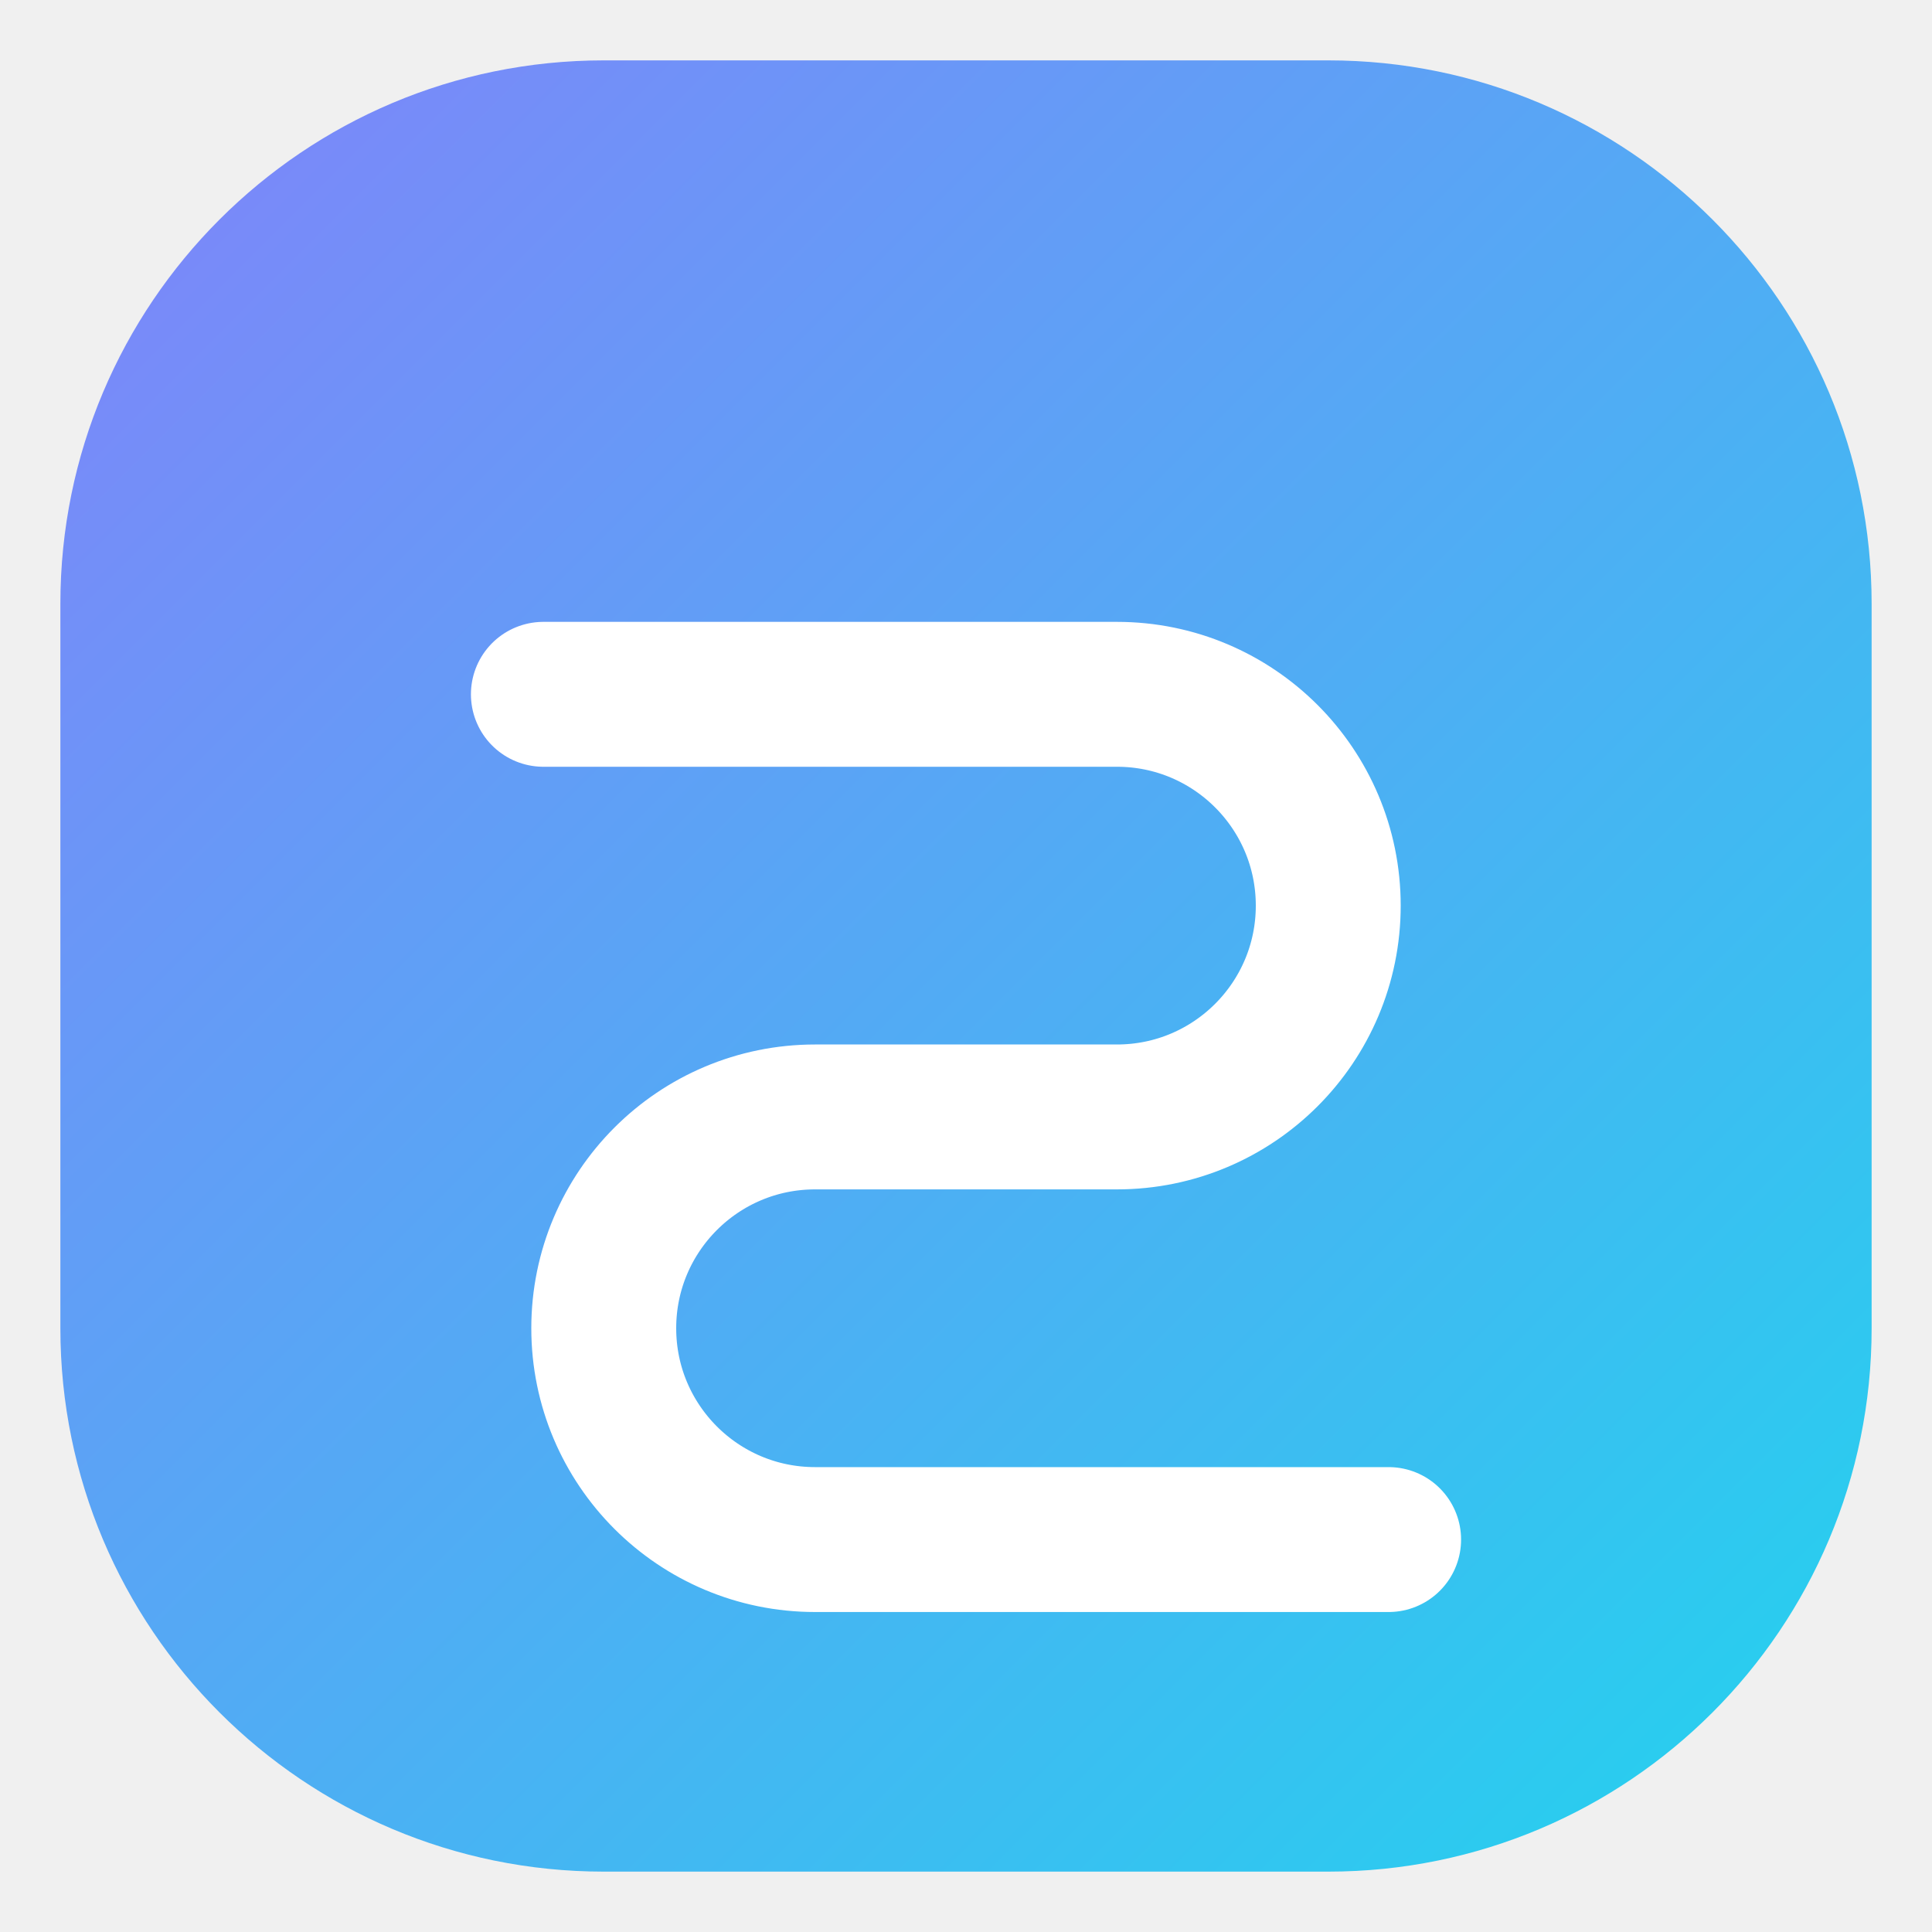
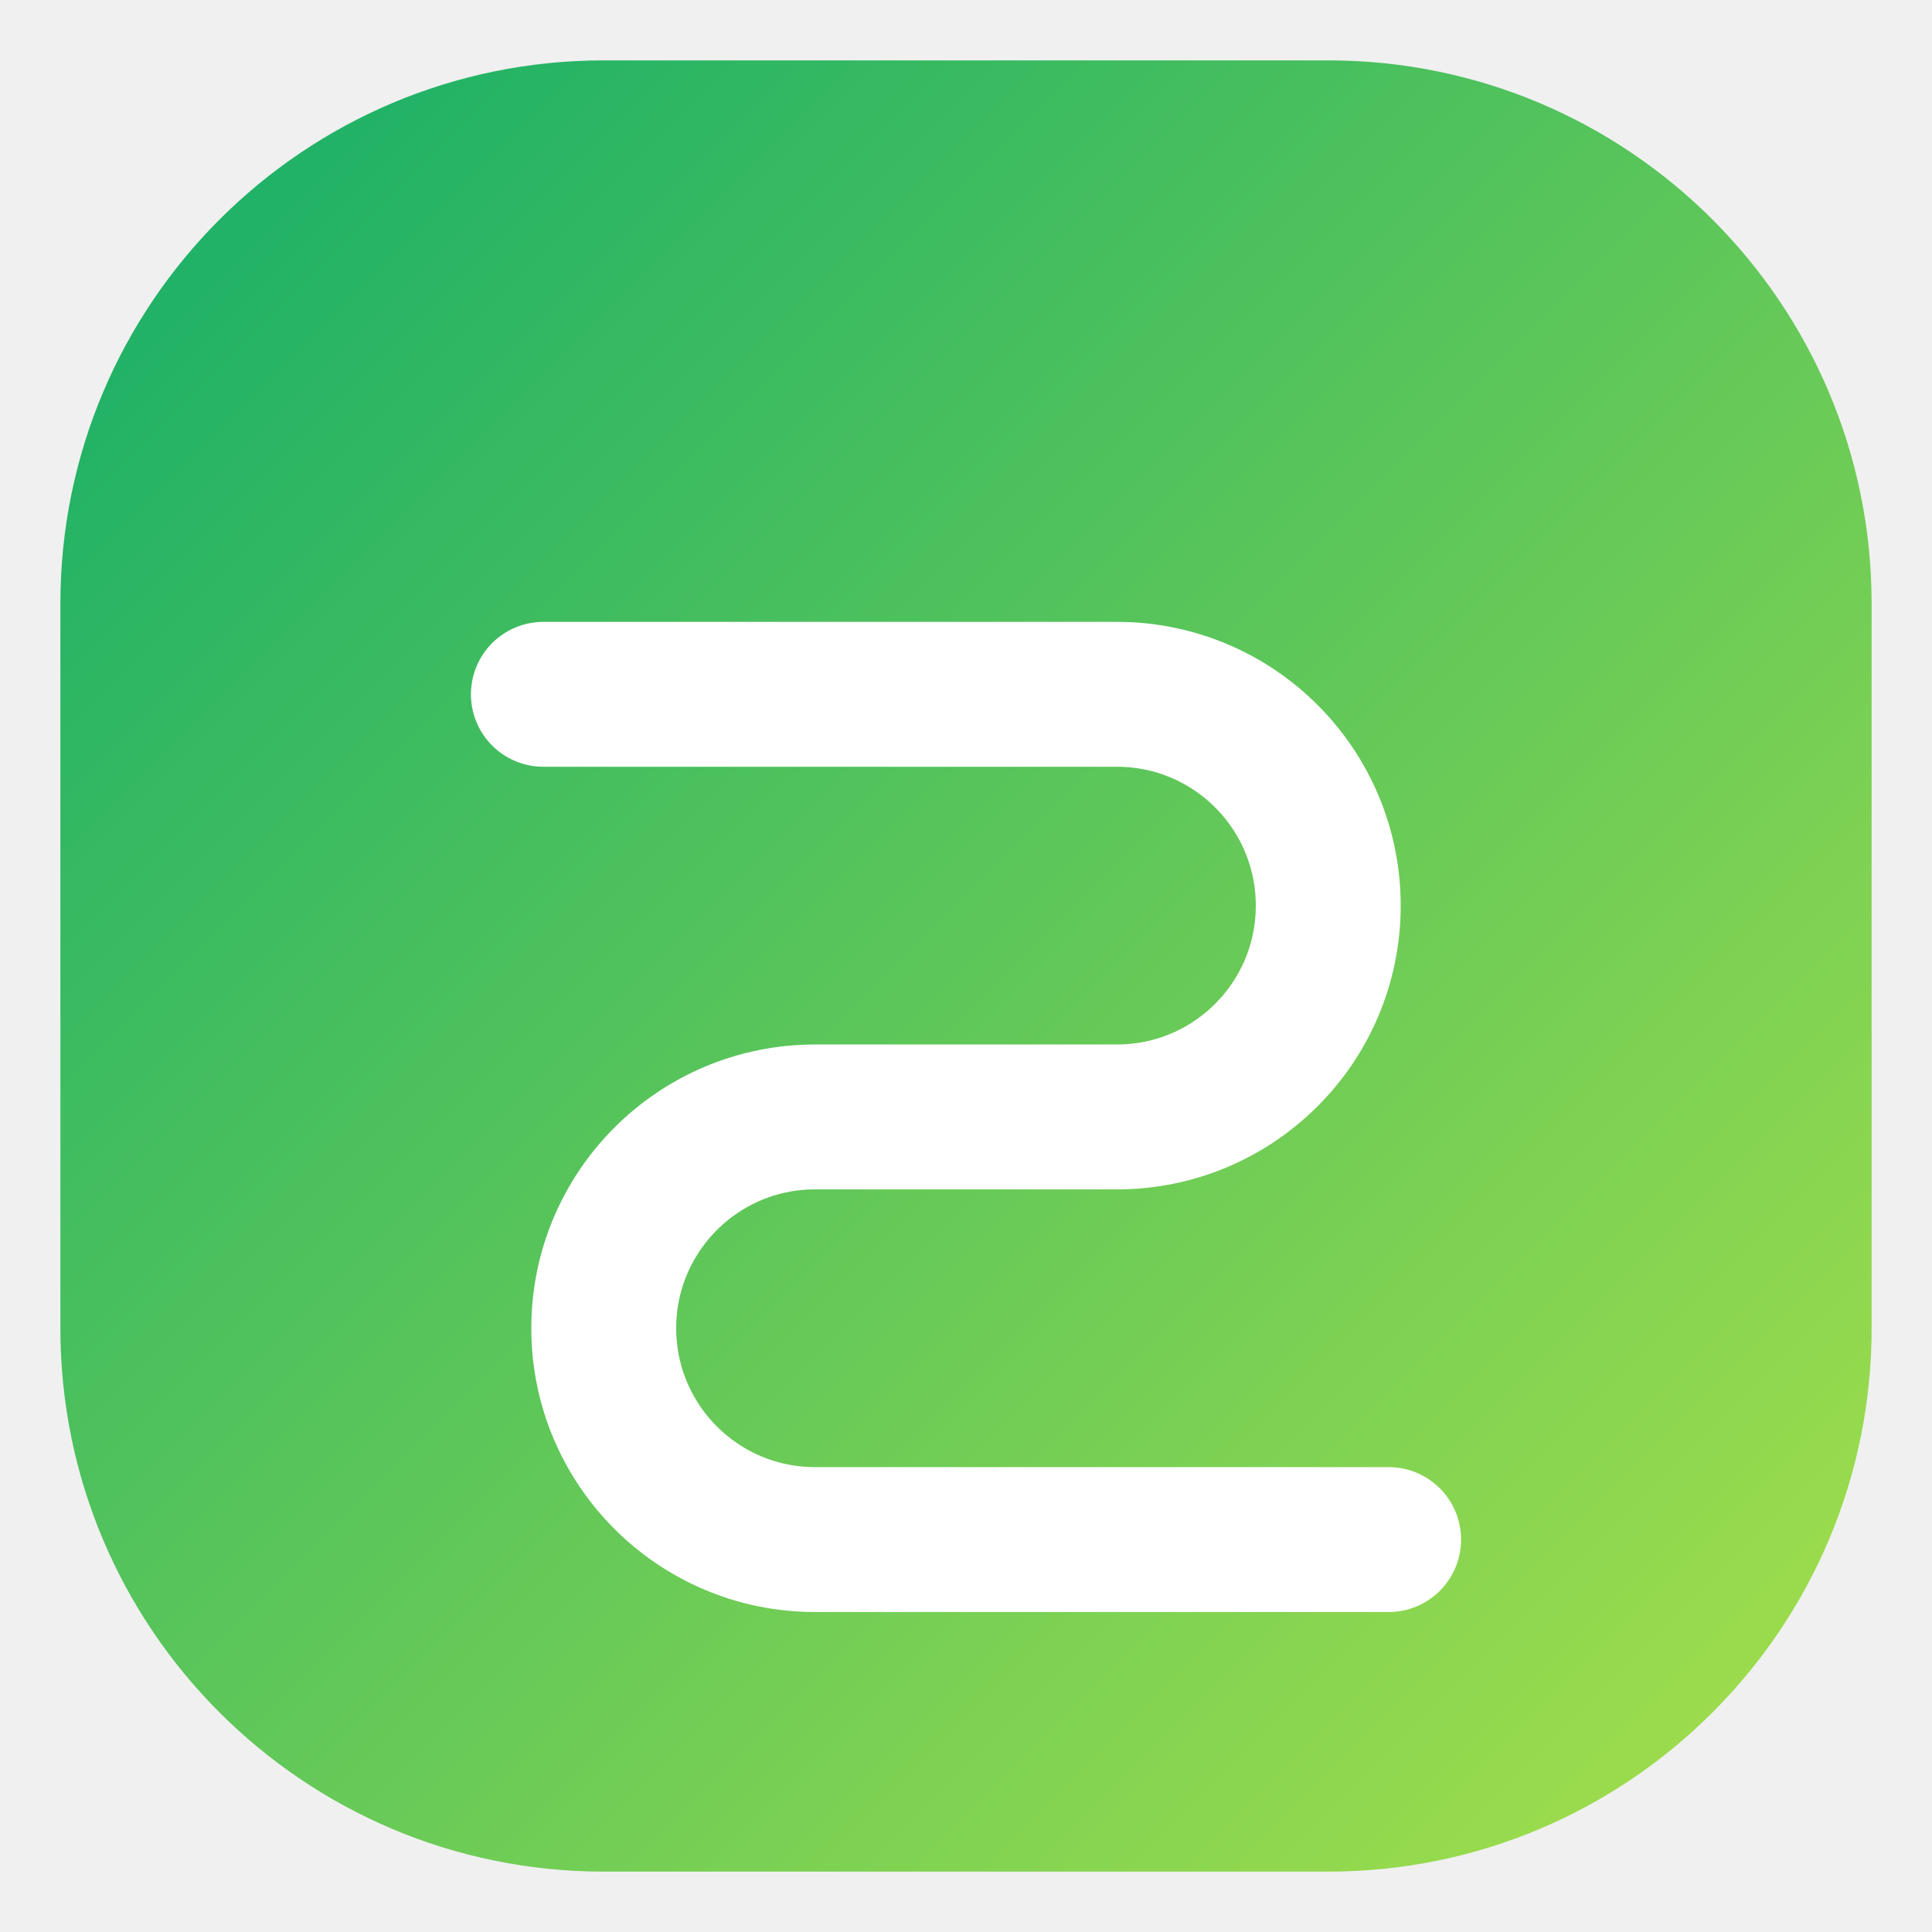
<svg xmlns="http://www.w3.org/2000/svg" viewBox="0 0 32 32">
  <defs>
    <linearGradient id="g" x1="0" y1="0" x2="1" y2="1">
-       <stop offset="0" stop-color="#8183fa" />
-       <stop offset="1" stop-color="#22d3ee" />
+       <stop offset="0" stop-color="#13ad69" />
+       <stop offset="1" stop-color="#a8e04a" />
    </linearGradient>
  </defs>
  <rect x="1" y="1" width="30" height="30" rx="9" fill="url(#g)" />
  <path d="M9 11.5h9.5a3.5 3.5 0 0 1 0 7H13.5a3.5 3.5 0 0 0 0 7H23" fill="none" stroke="#fff" stroke-width="2.4" stroke-linecap="round" />
</svg>
